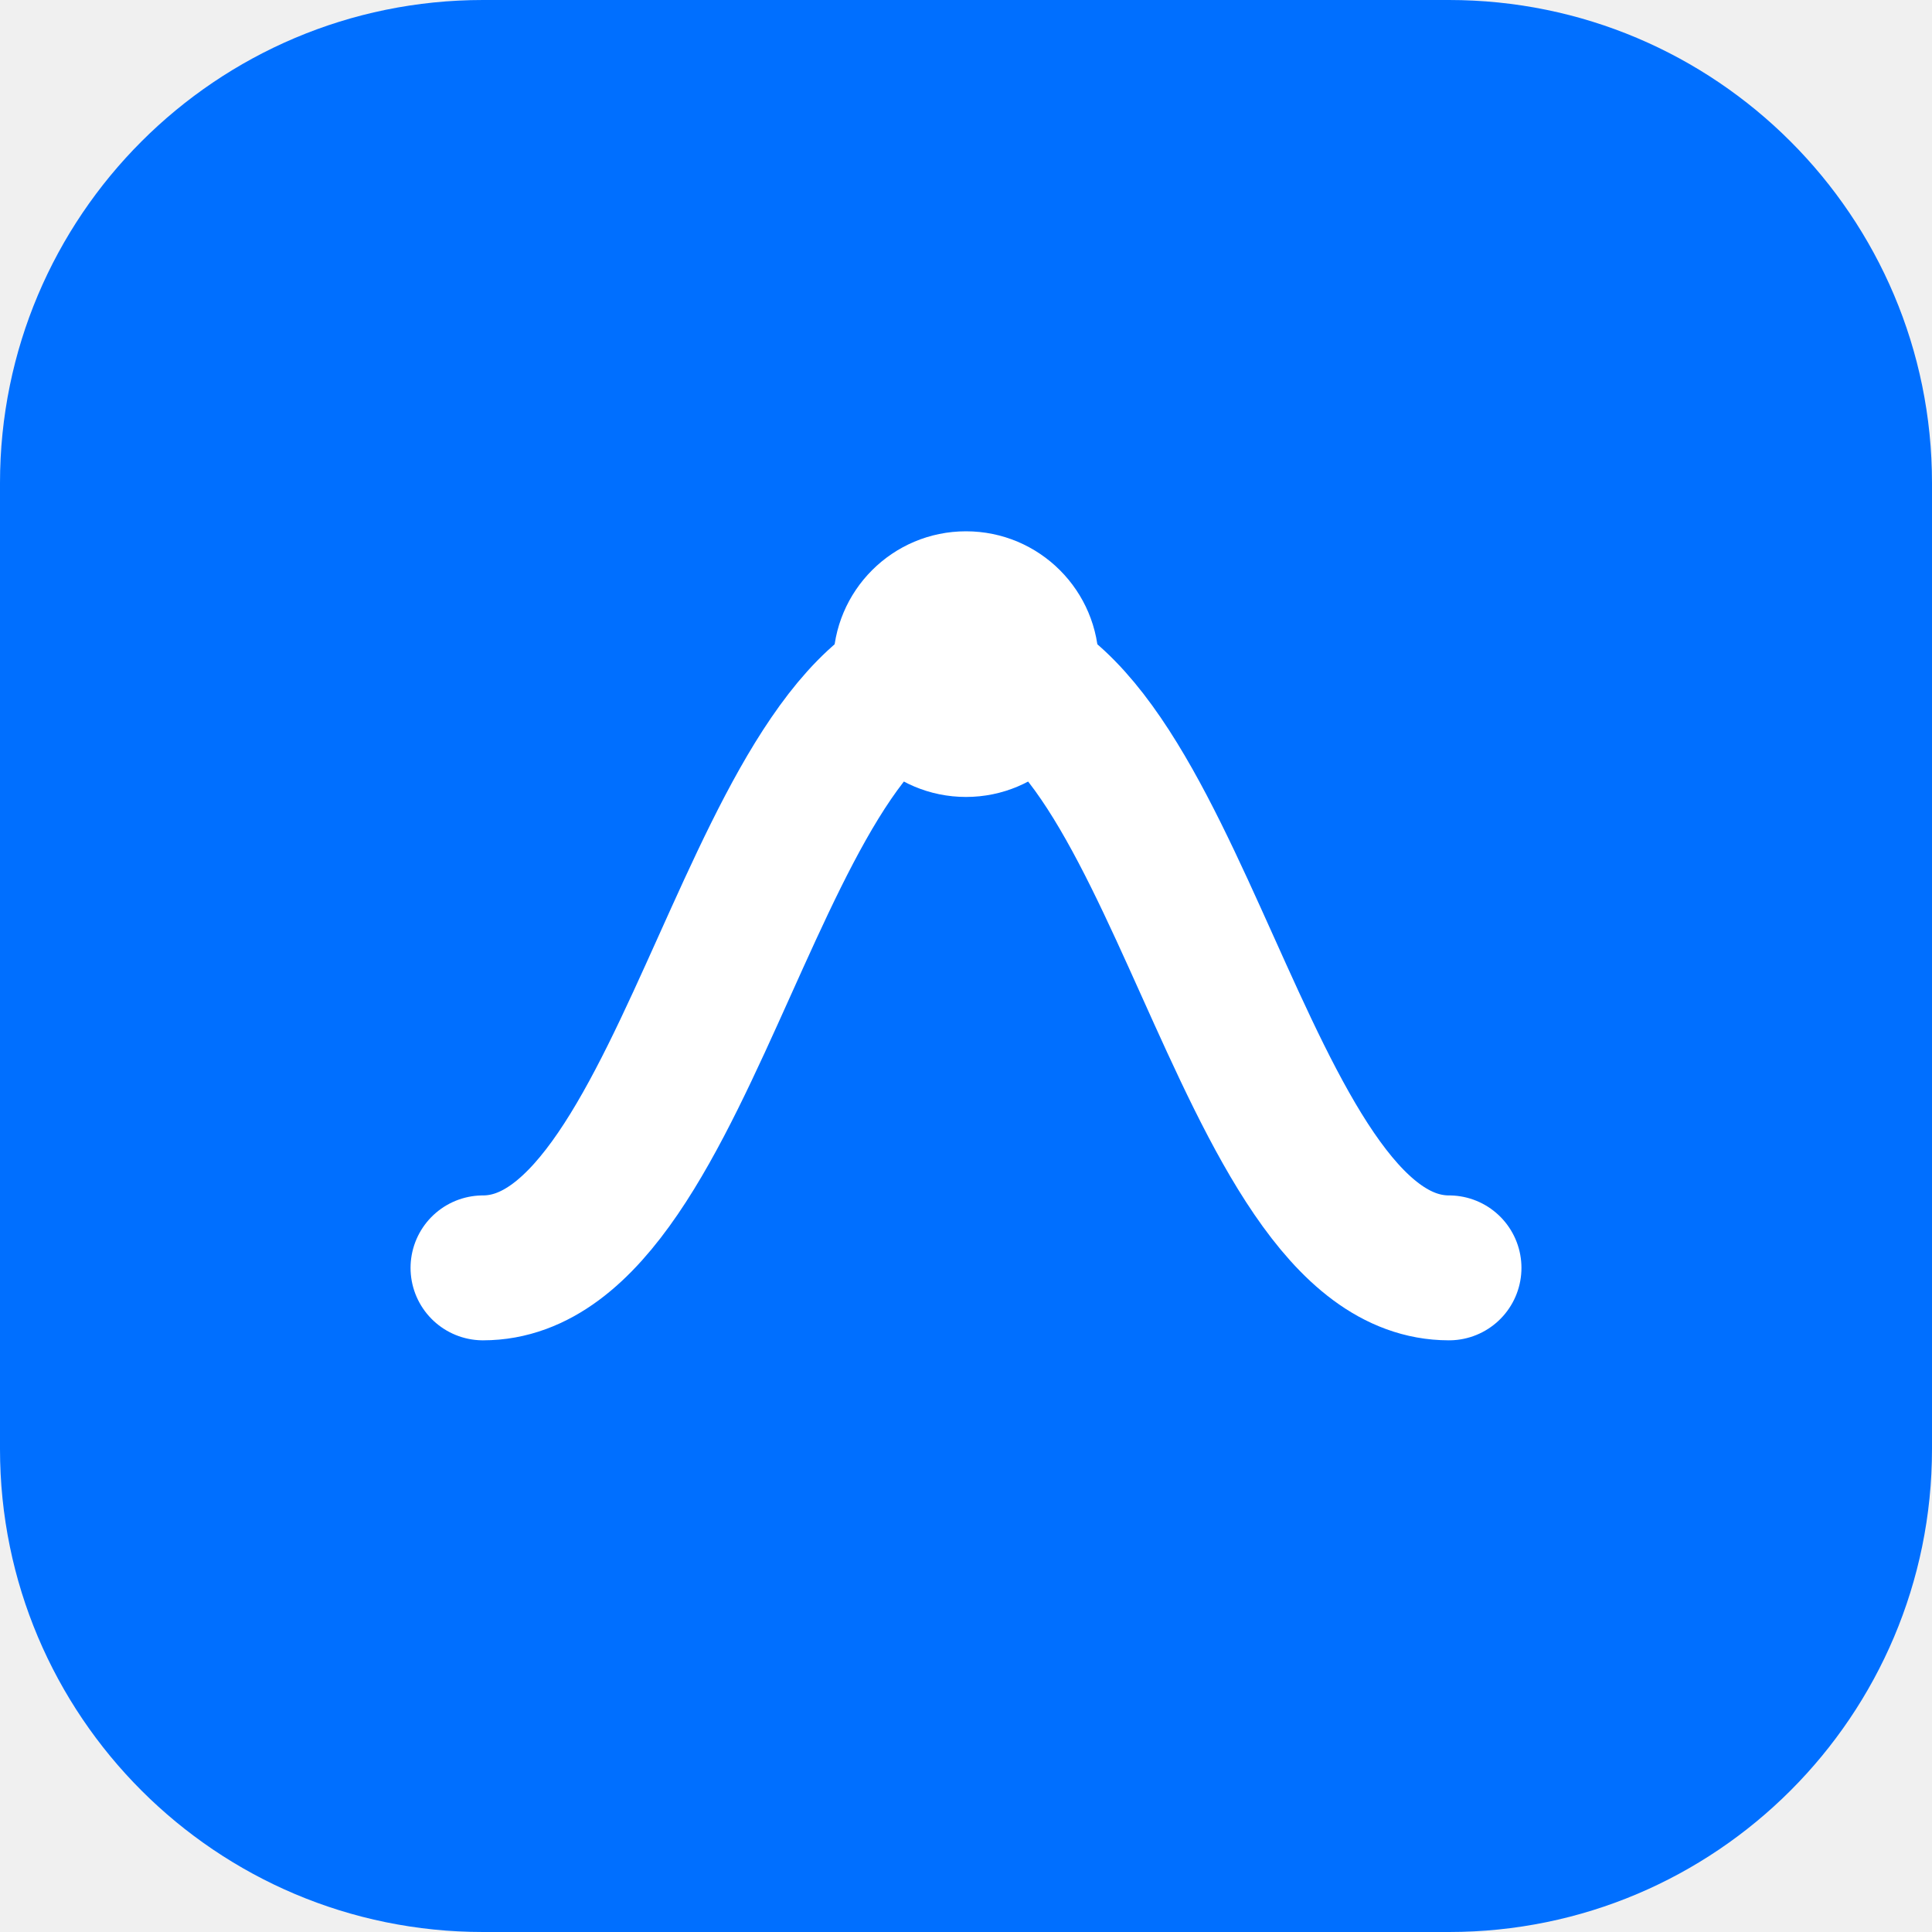
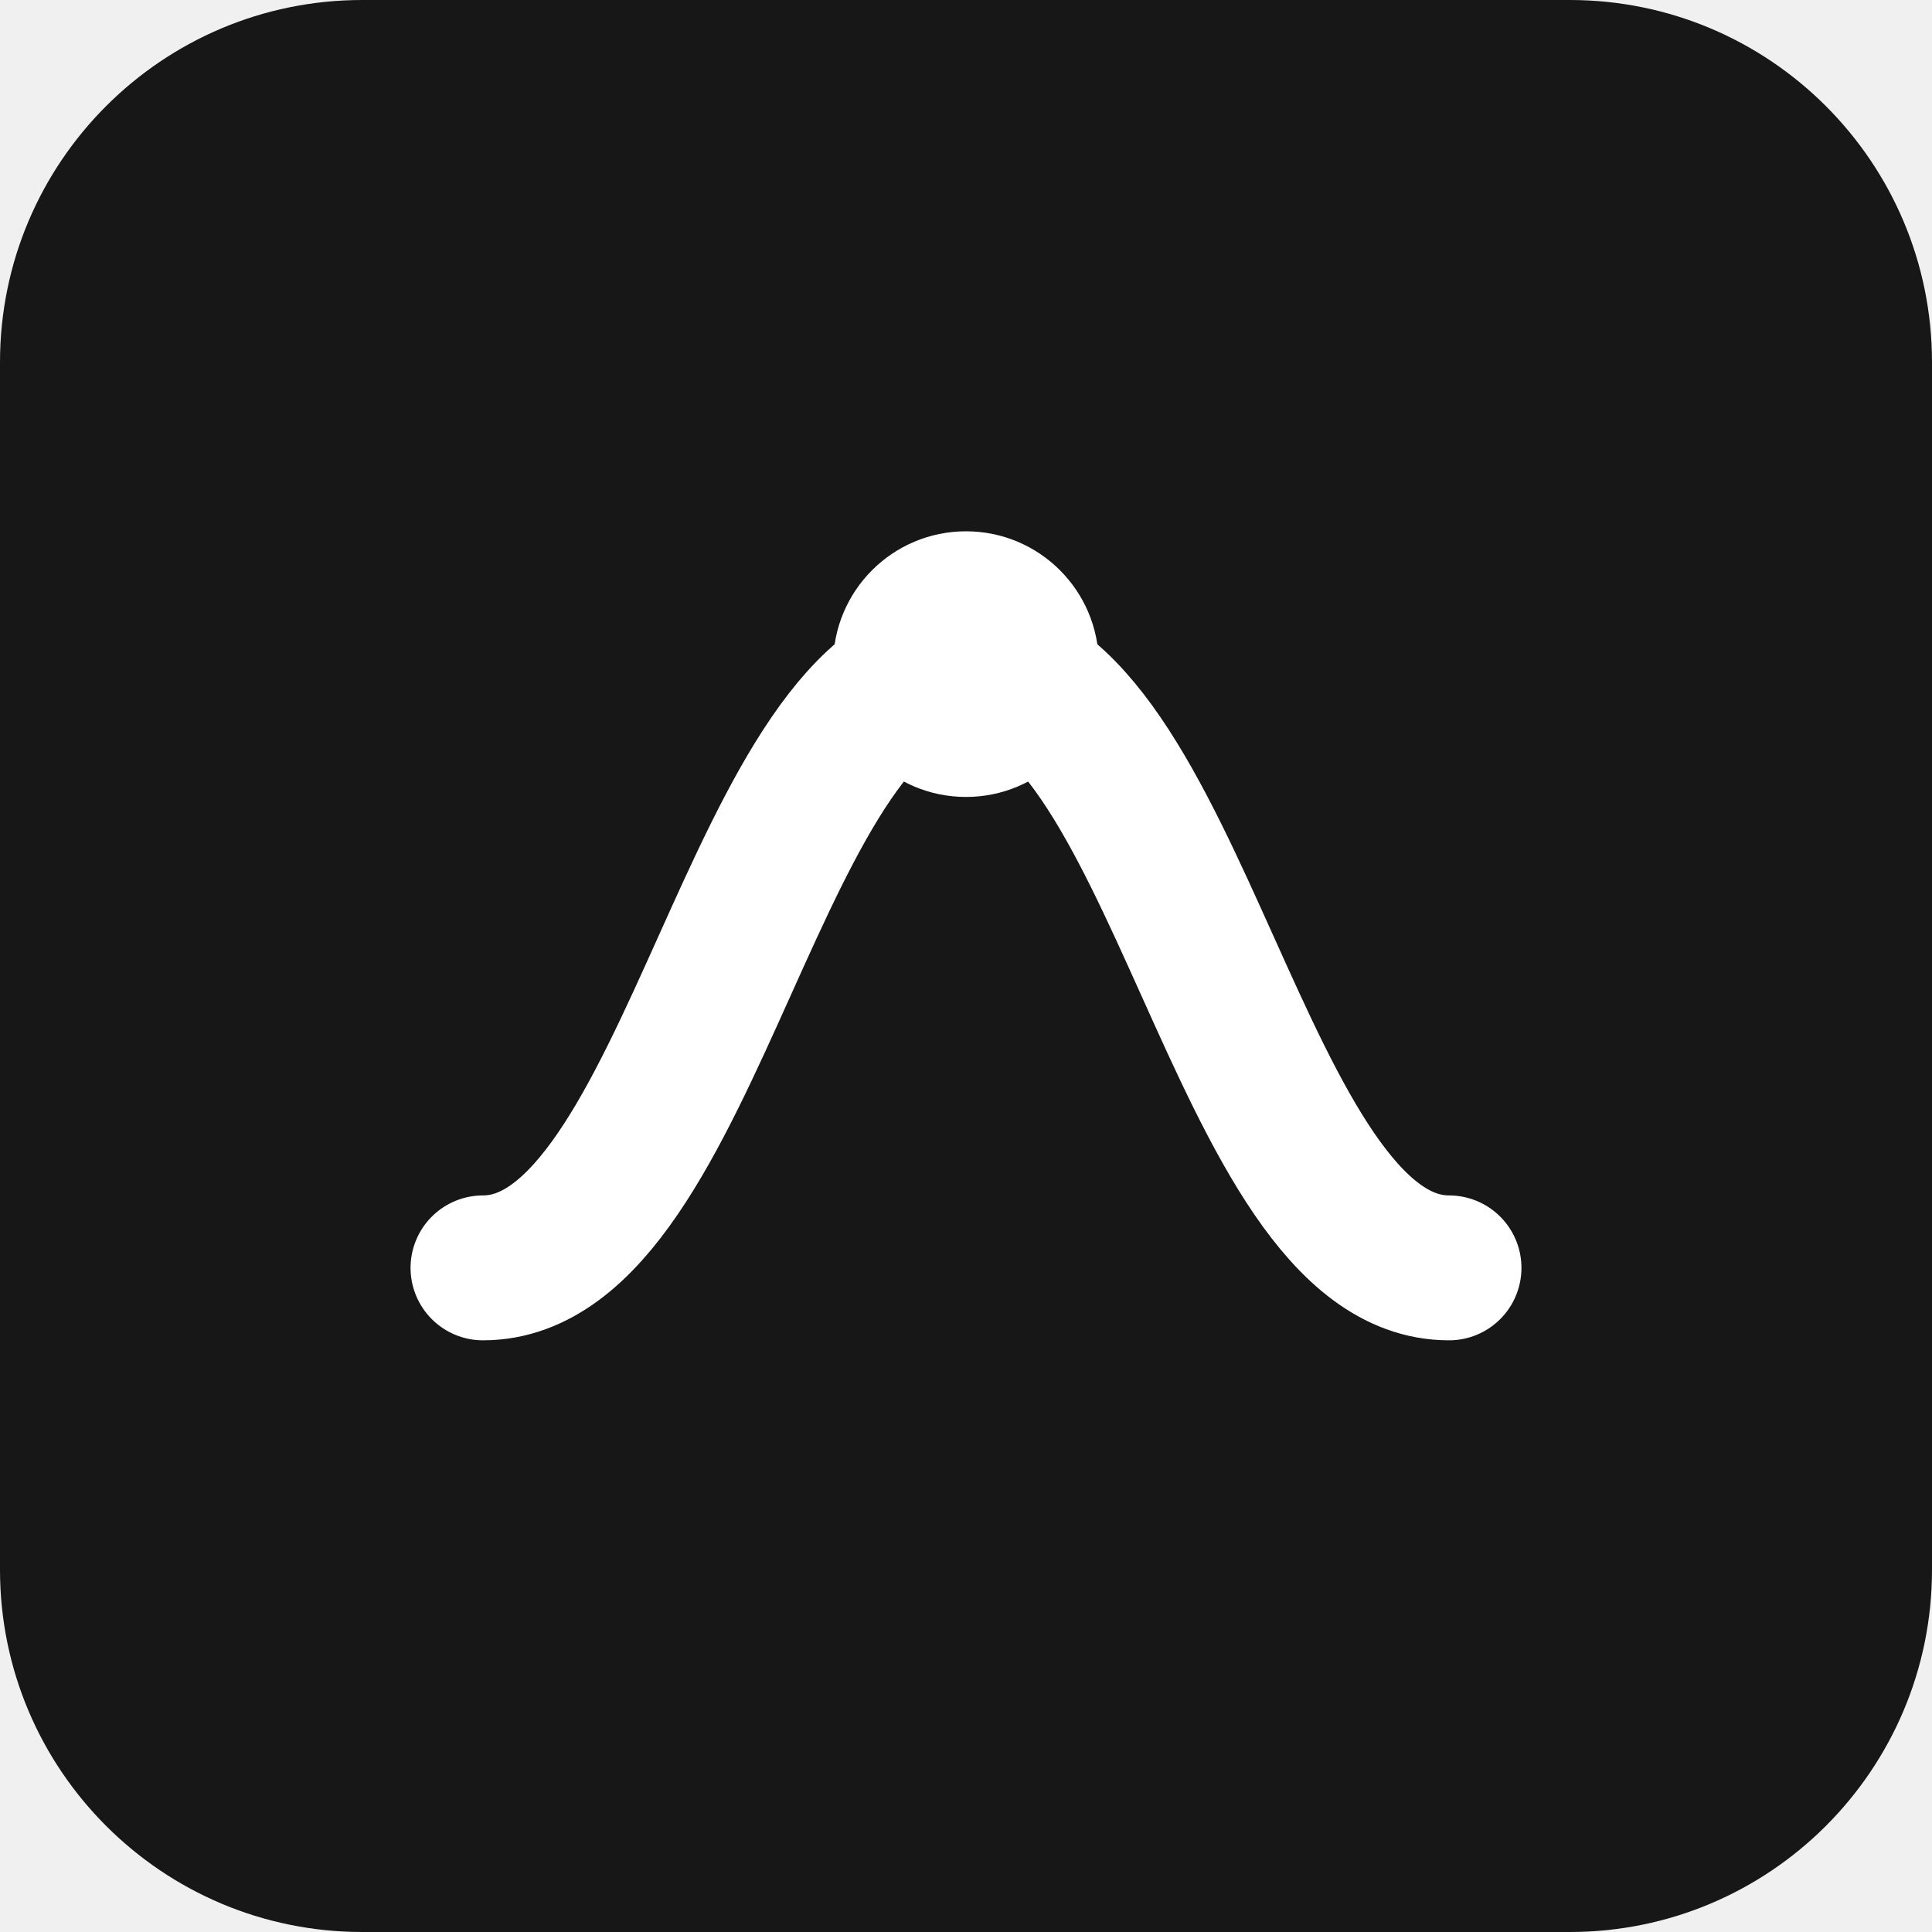
<svg xmlns="http://www.w3.org/2000/svg" viewBox="0 0 32 32">
-   <rect width="32" height="32" rx="8" fill="#006fff" />
+   <rect width="32" height="32" rx="6" fill="#171717" />
  <path d="M8 21c3.5 0 4.5-10 8-10s4.5 10 8 10" fill="none" stroke="#fff" stroke-width="2.4" stroke-linecap="round" />
  <circle cx="16" cy="11" r="2.2" fill="#fff" />
</svg>
